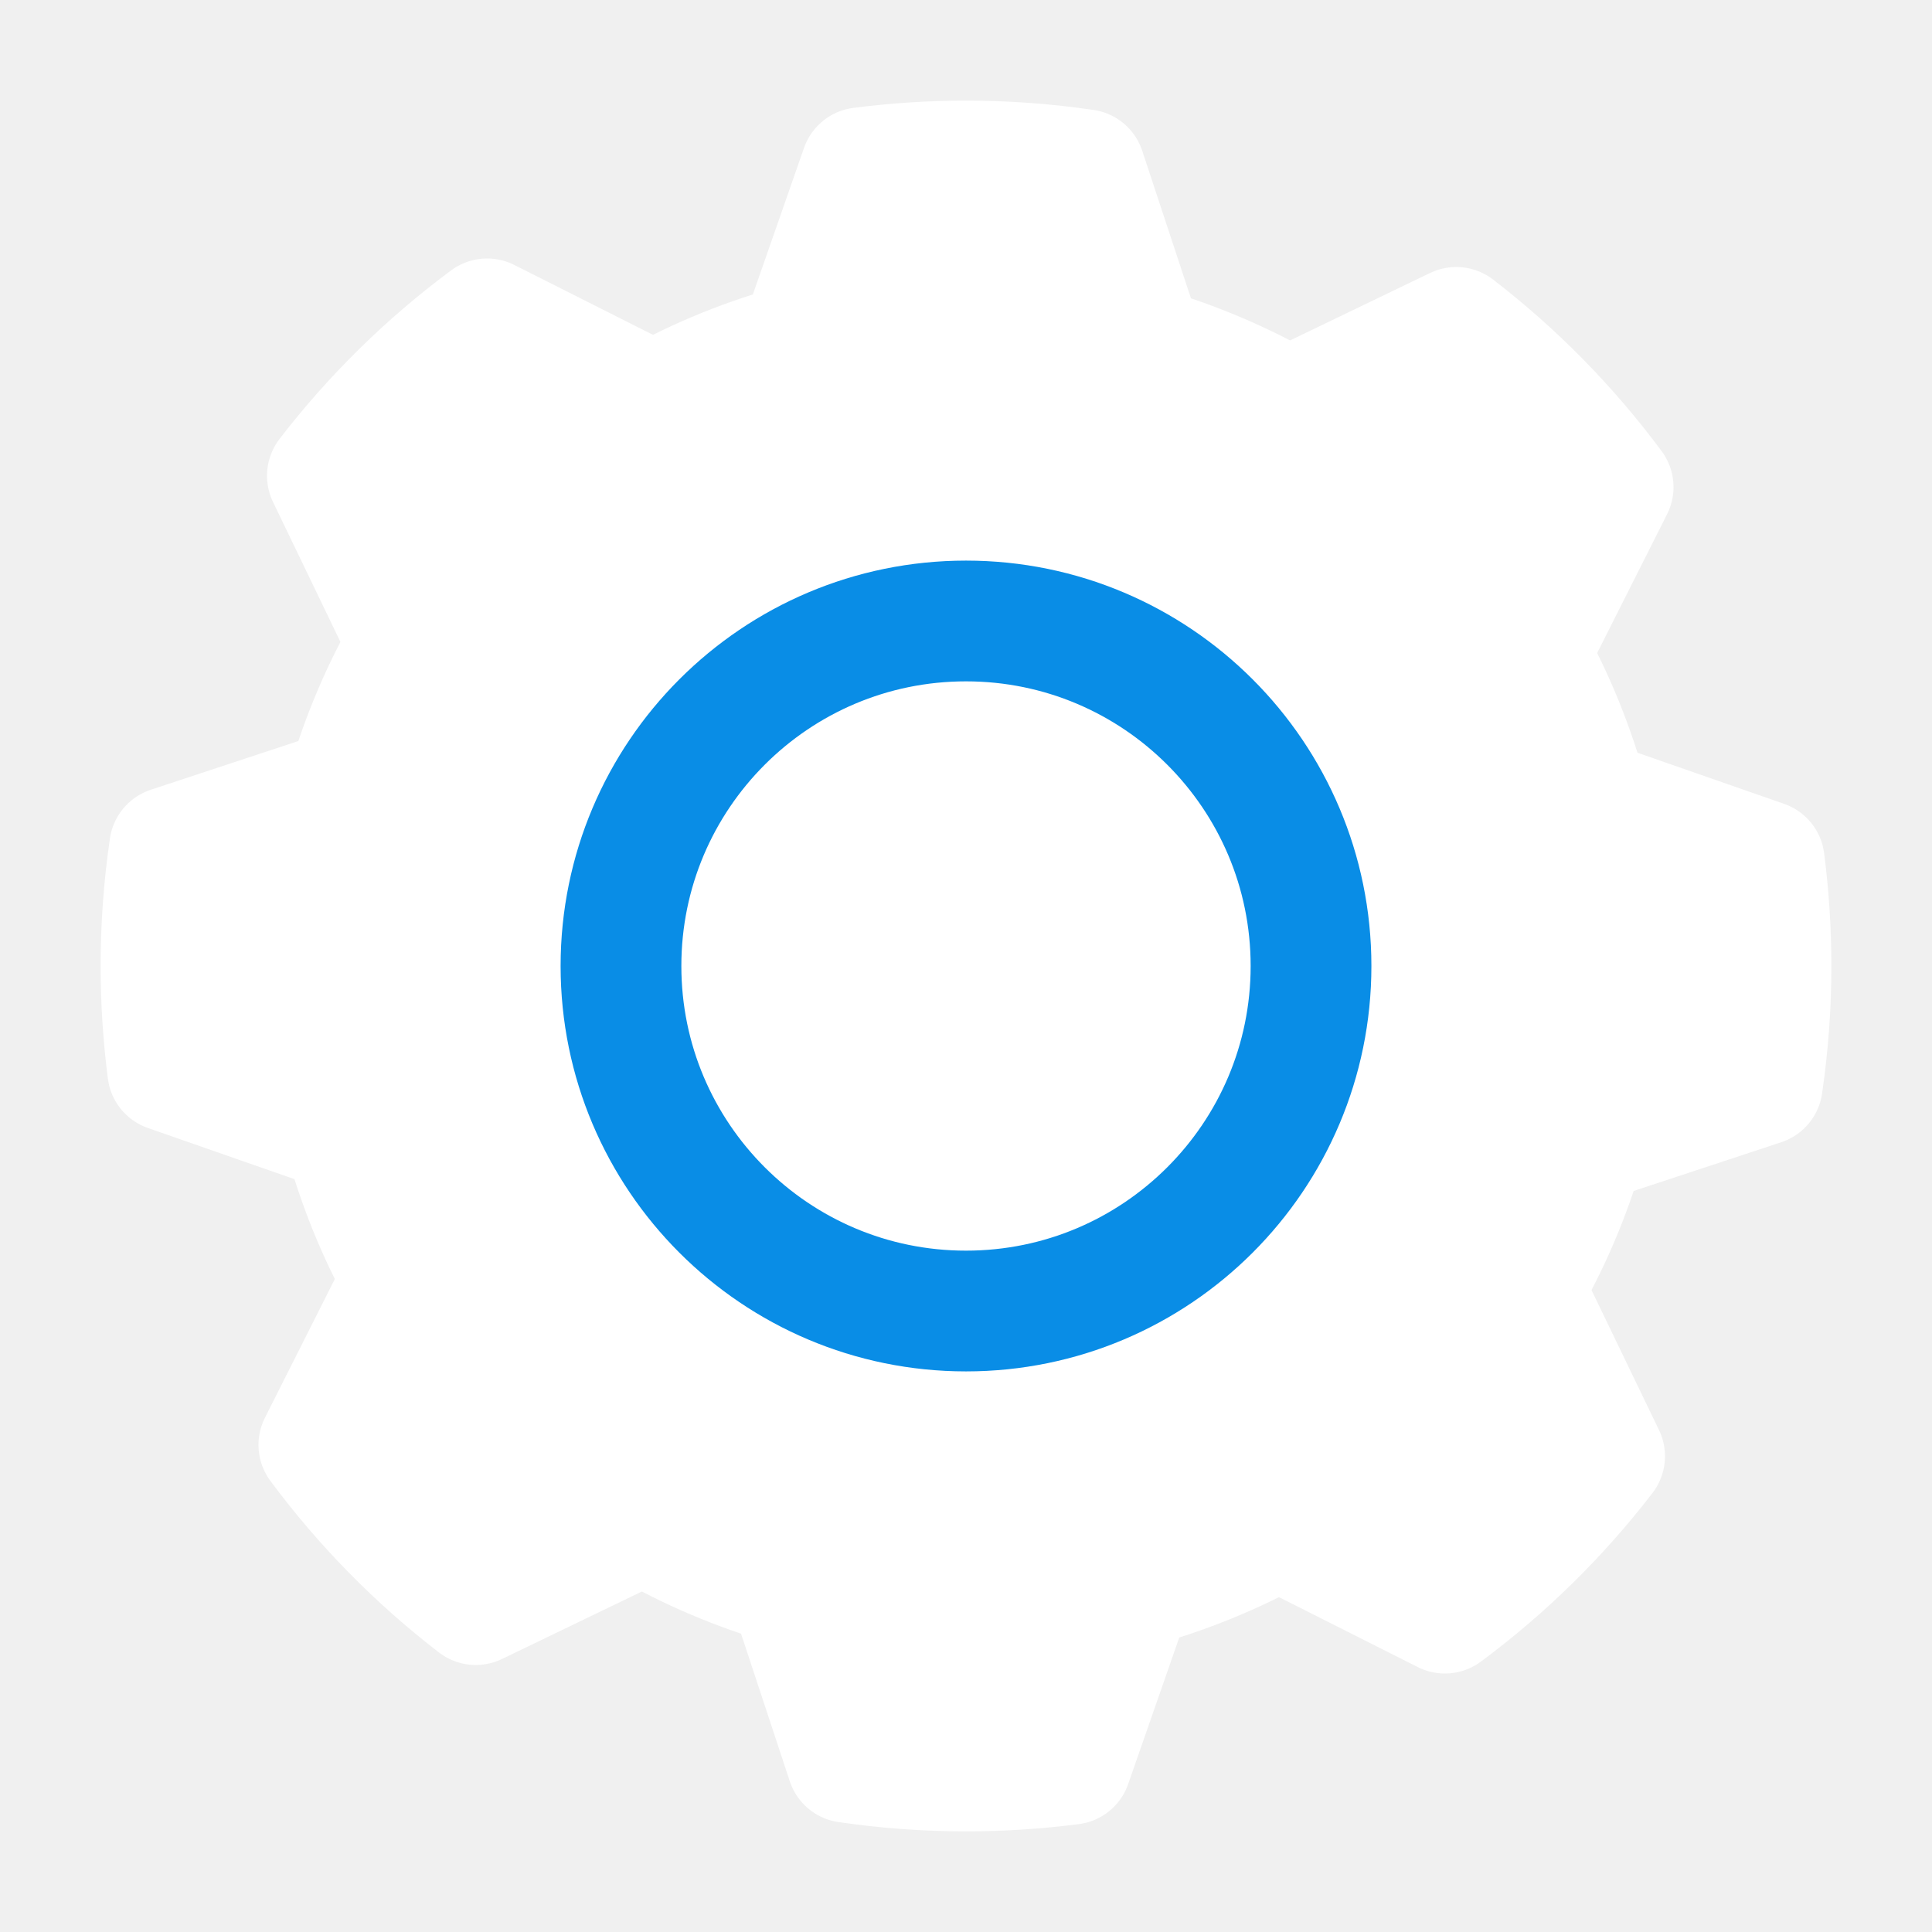
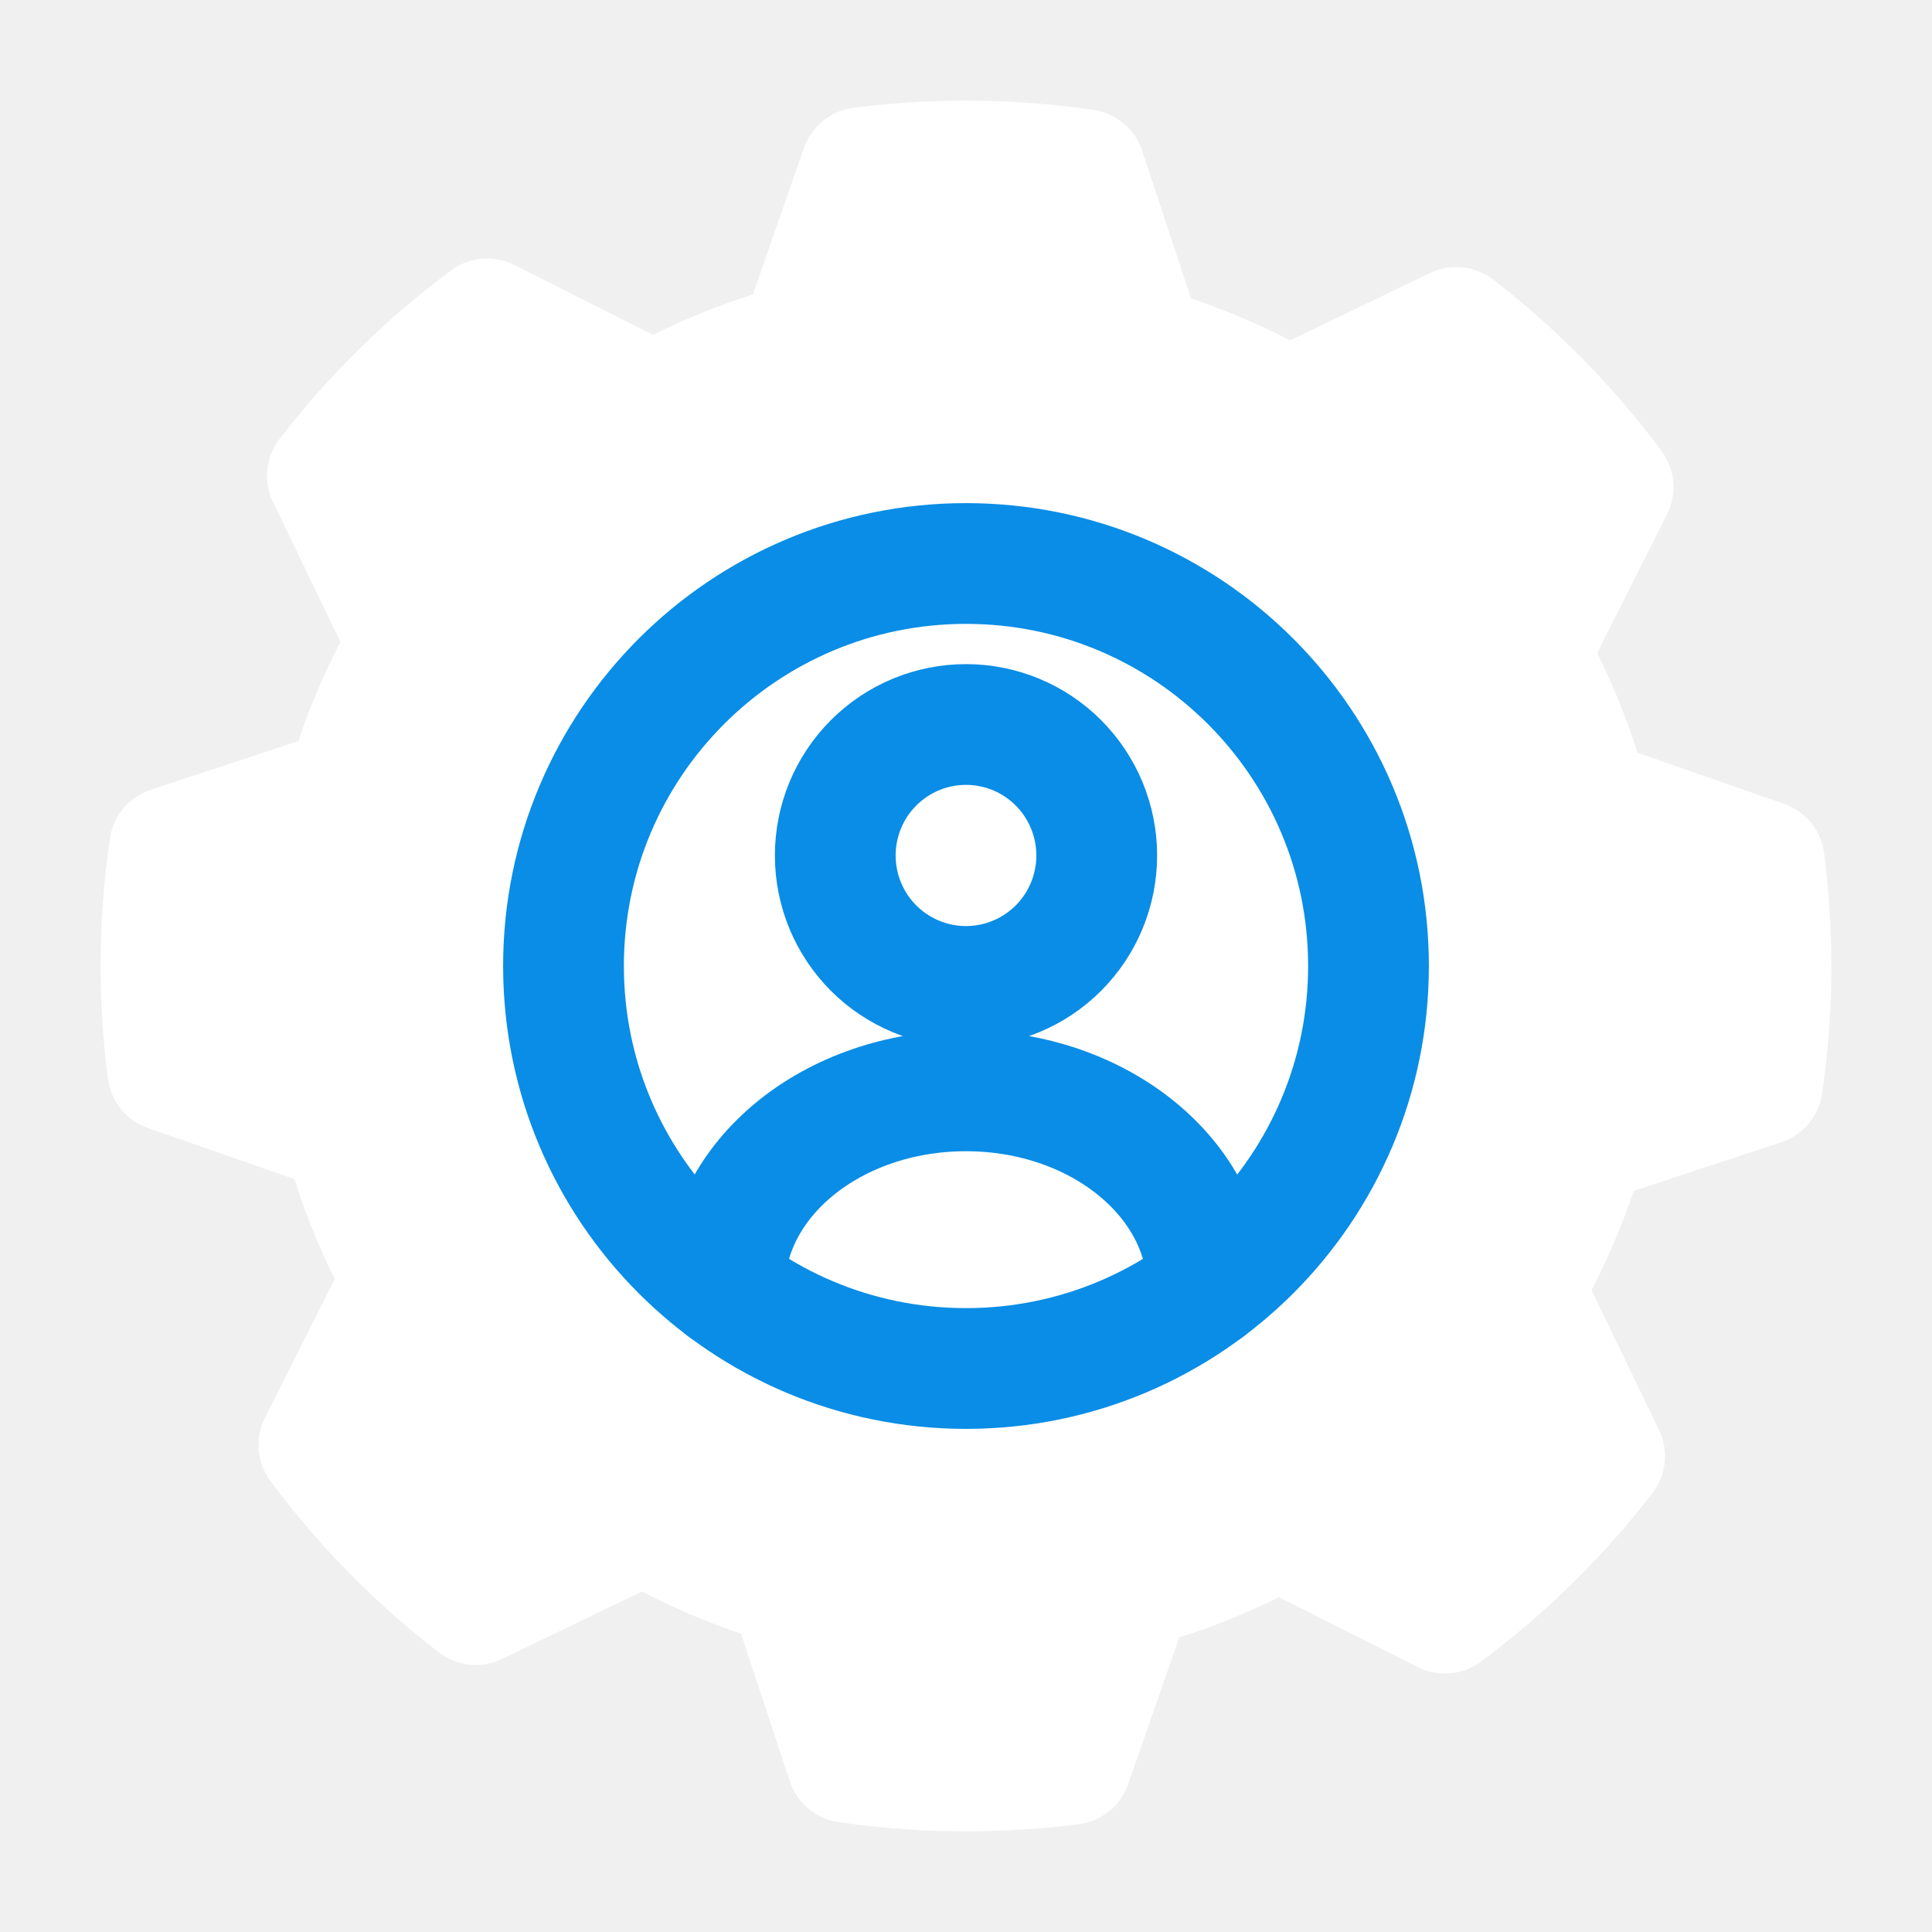
<svg xmlns="http://www.w3.org/2000/svg" width="24" height="24" viewBox="0 0 24 24" fill="none">
-   <path fill-rule="evenodd" clip-rule="evenodd" d="M12 2C12.502 2 12.995 2.037 13.477 2.108L14.203 4.307C14.839 4.489 15.443 4.748 16.004 5.072L18.09 4.067C18.828 4.635 19.484 5.303 20.039 6.051L18.997 8.119C19.311 8.684 19.559 9.292 19.73 9.932L21.916 10.694C21.971 11.122 22 11.557 22 12C22 12.502 21.963 12.995 21.892 13.477L19.693 14.203C19.511 14.839 19.252 15.443 18.927 16.004L19.933 18.09C19.365 18.828 18.697 19.484 17.949 20.039L15.881 18.997C15.316 19.311 14.708 19.559 14.068 19.73L13.306 21.916C12.878 21.971 12.443 22 12 22C11.498 22 11.005 21.963 10.523 21.892L9.797 19.693C9.161 19.511 8.557 19.252 7.996 18.927L5.91 19.933C5.172 19.365 4.516 18.697 3.961 17.949L5.003 15.881C4.688 15.315 4.44 14.707 4.27 14.067L2.084 13.304C2.029 12.877 2 12.442 2 12C2 11.498 2.037 11.005 2.108 10.523L4.307 9.797C4.489 9.161 4.748 8.557 5.072 7.996L4.067 5.91C4.635 5.172 5.303 4.516 6.051 3.961L8.119 5.003C8.685 4.688 9.293 4.44 9.933 4.27L10.696 2.084C11.123 2.029 11.558 2 12 2V2Z" fill="white" stroke="white" stroke-width="1.5" stroke-linecap="round" stroke-linejoin="round" />
-   <path d="M12 16.286C14.367 16.286 16.286 14.367 16.286 12C16.286 9.633 14.367 7.714 12 7.714C9.633 7.714 7.714 9.633 7.714 12C7.714 14.367 9.633 16.286 12 16.286Z" stroke="#098DE6" stroke-width="1.5" stroke-linecap="round" stroke-linejoin="round" />
+   <path fill-rule="evenodd" clip-rule="evenodd" d="M12 2C12.502 2 12.995 2.037 13.477 2.108L14.203 4.307C14.839 4.489 15.443 4.748 16.004 5.072L18.09 4.067C18.828 4.635 19.484 5.303 20.039 6.051L18.997 8.119C19.311 8.684 19.559 9.292 19.73 9.932L21.916 10.694C21.971 11.122 22 11.557 22 12C22 12.502 21.963 12.995 21.892 13.477L19.693 14.203C19.511 14.839 19.252 15.443 18.927 16.004L19.933 18.09C19.365 18.828 18.697 19.484 17.949 20.039L15.881 18.997C15.316 19.311 14.708 19.559 14.068 19.73L13.306 21.916C12.878 21.971 12.443 22 12 22C11.498 22 11.005 21.963 10.523 21.892L9.797 19.693C9.161 19.511 8.557 19.252 7.996 18.927L5.91 19.933C5.172 19.365 4.516 18.697 3.961 17.949L5.003 15.881C4.688 15.315 4.44 14.707 4.27 14.067L2.084 13.304C2.029 12.877 2 12.442 2 12C2 11.498 2.037 11.005 2.108 10.523L4.307 9.797C4.489 9.161 4.748 8.557 5.072 7.996L4.067 5.91C4.635 5.172 5.303 4.516 6.051 3.961L8.119 5.003C8.685 4.688 9.293 4.44 9.933 4.27L10.696 2.084C11.123 2.029 11.558 2 12 2Z" fill="white" stroke="white" stroke-width="1.5" stroke-linecap="round" stroke-linejoin="round" />
+   <path d="M15 16C15 14.651 13.659 13.551 12 13.551C10.341 13.551 9 14.645 9 16M12 12.254C12.431 12.254 12.844 12.082 13.149 11.777C13.453 11.472 13.624 11.059 13.624 10.627C13.624 10.195 13.453 9.782 13.149 9.477C12.844 9.171 12.431 9 12 9C11.569 9 11.156 9.171 10.851 9.477C10.547 9.782 10.376 10.195 10.376 10.627C10.376 11.059 10.547 11.472 10.851 11.777C11.156 12.082 11.569 12.254 12 12.254Z" stroke="#098DE6" stroke-width="1.5" stroke-linecap="round" stroke-linejoin="round" />
+   <circle cx="12" cy="12" r="5" stroke="#098DE6" stroke-width="1.5" />
</svg>
